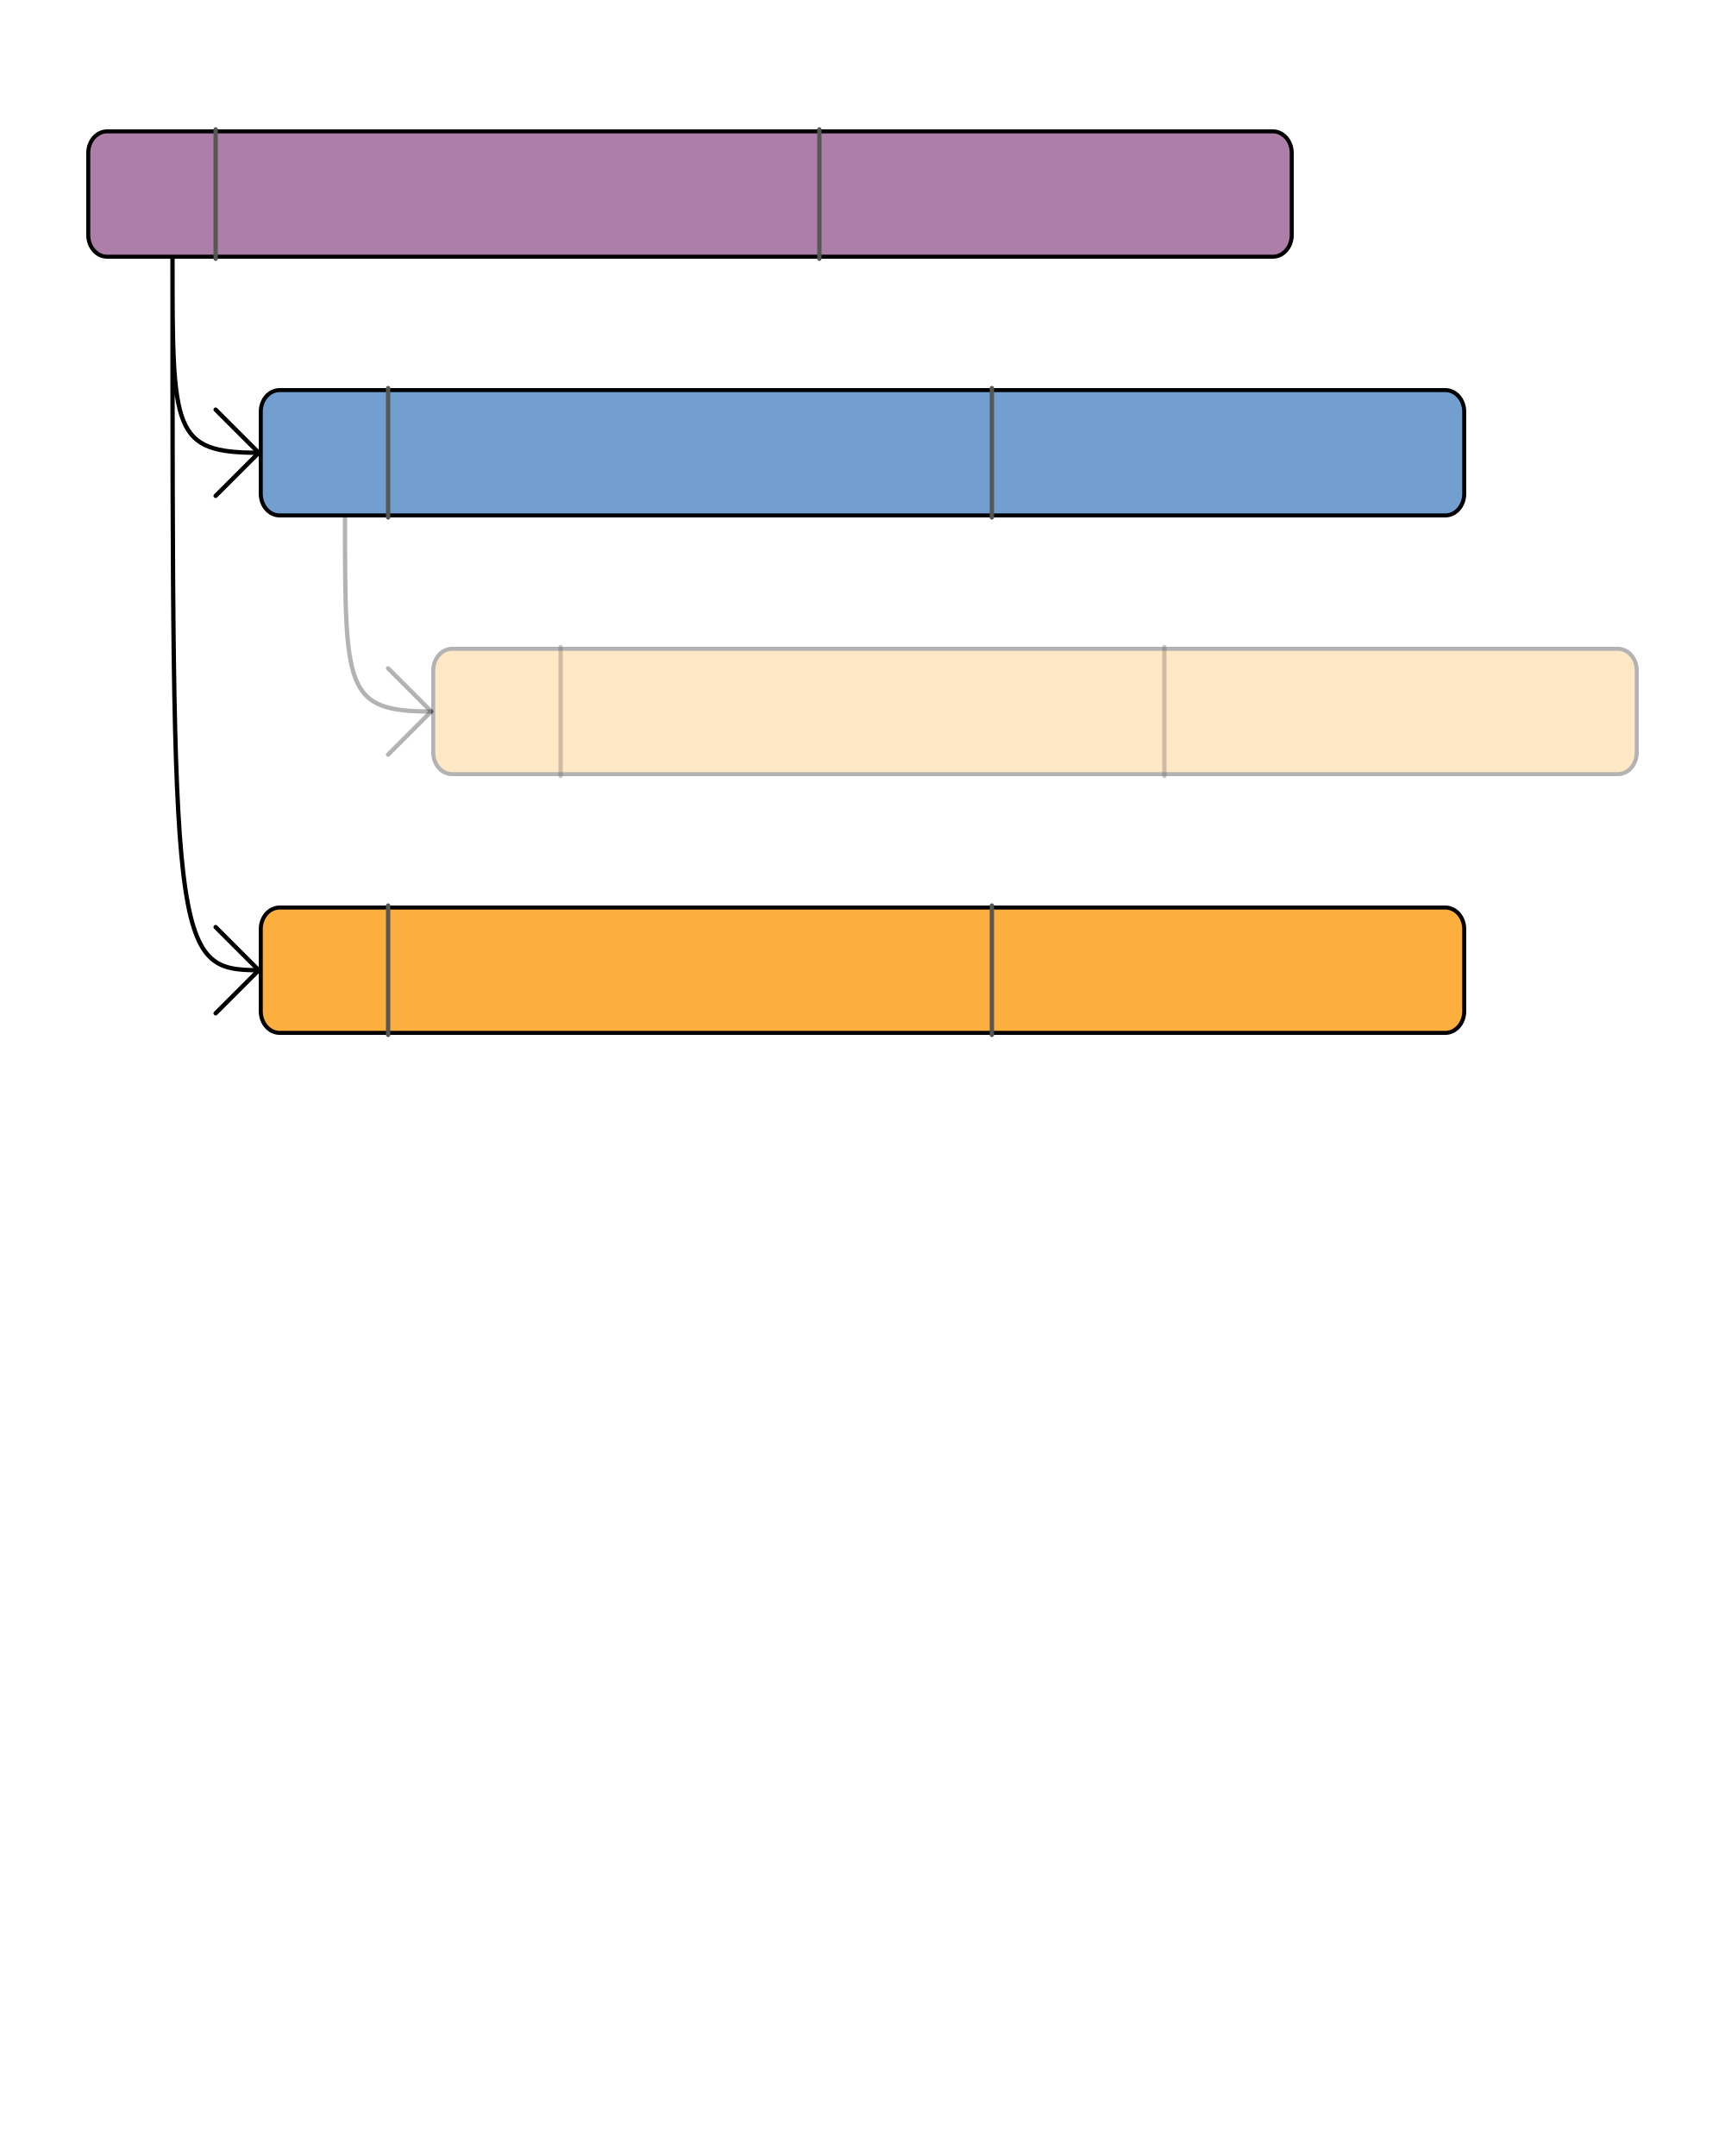
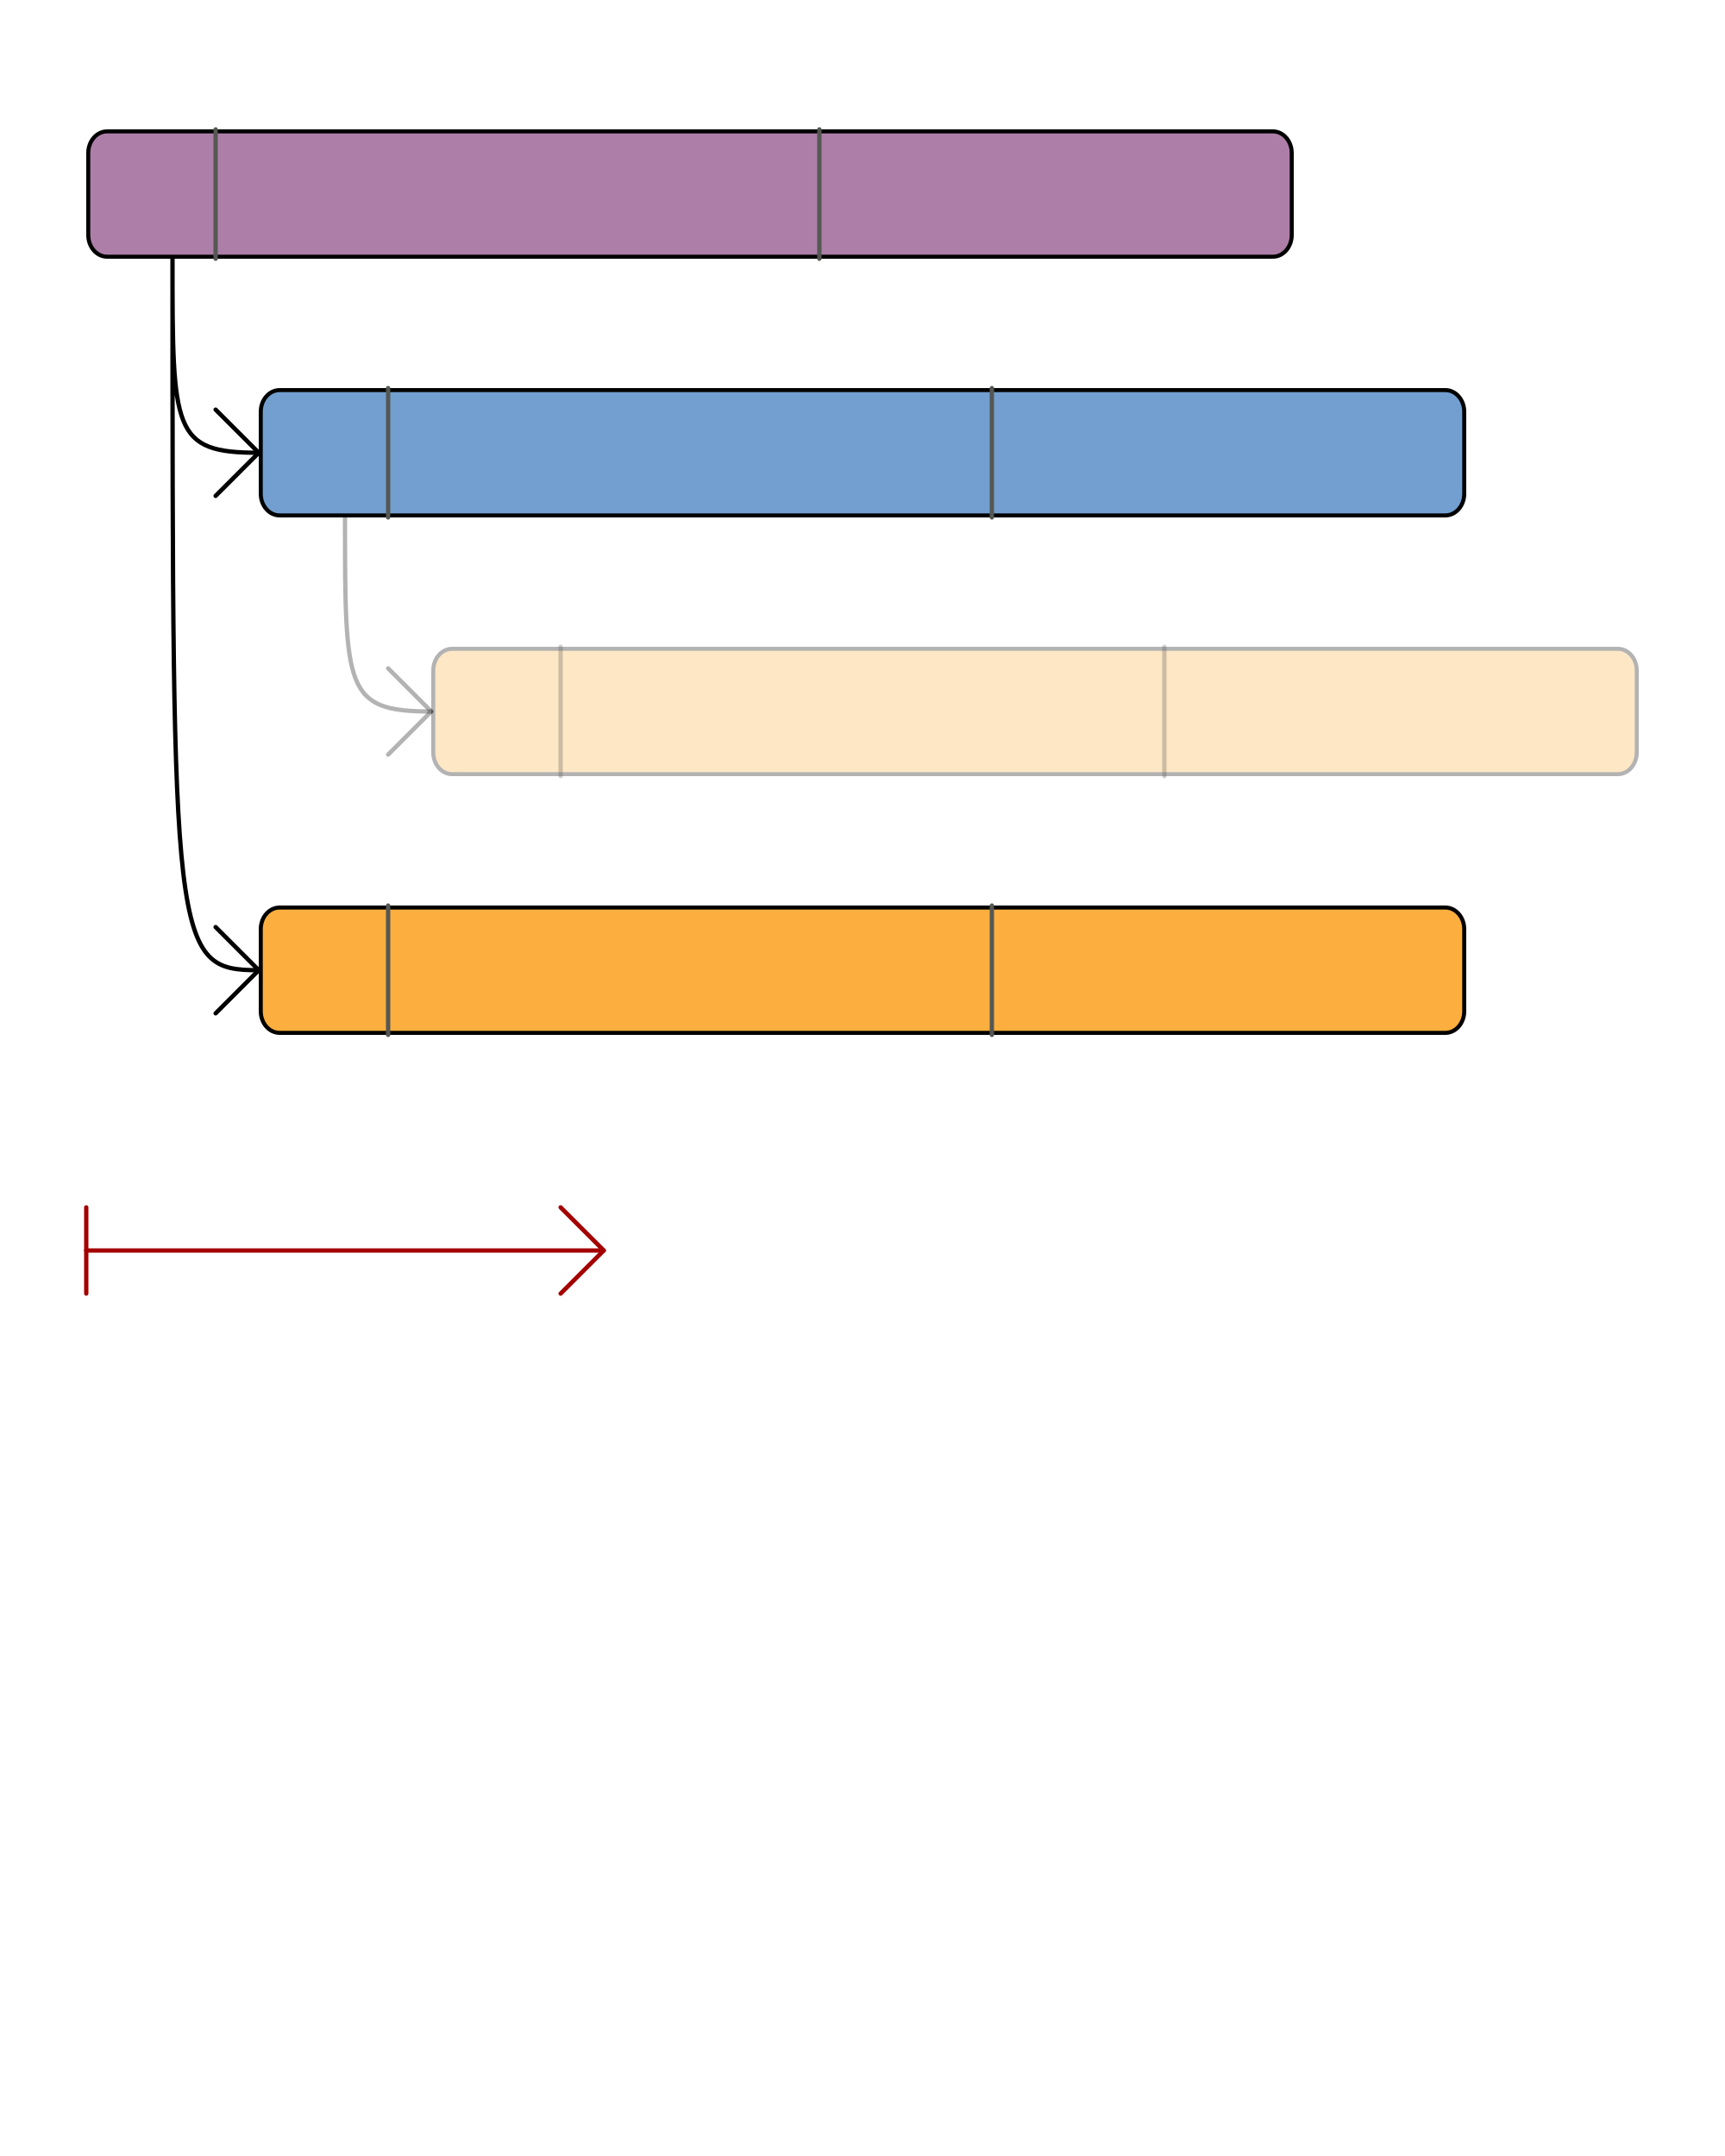
<svg xmlns="http://www.w3.org/2000/svg" width="400" height="500" id="svg2" version="1.1">
  <defs id="defs4">
    </defs>
  <g id="layer1" transform="translate(0,-552.3622)">
    <g id="g3709" transform="translate(0,20)" />
    <flowRoot xml:space="preserve" id="flowRoot4157" style="font-size:40px;font-style:normal;font-weight:normal;line-height:125%;letter-spacing:0px;word-spacing:0px;fill:#000000;fill-opacity:1;stroke:none;font-family:Sans">
      <flowRegion id="flowRegion4159">
        <rect id="rect4161" width="10.955" height="72.472" x="16.011" y="-53.933" />
      </flowRegion>
      <flowPara id="flowPara4163" />
    </flowRoot>
    <path style="fill:none;stroke:#000000;stroke-width:1px;stroke-linecap:round;stroke-linejoin:round;stroke-opacity:1" d="m 60,657.362 c -20,0 -20,-5 -20,-45 0,160 0,165 20,165" id="path4044" />
    <path style="fill:none;stroke:#000000;stroke-width:1px;stroke-linecap:round;stroke-linejoin:round;stroke-opacity:1" d="m 50,647.362 10,10 -10,10" id="path4048" />
    <path id="path4050" d="m 50,767.362 10,10 -10,10" style="fill:none;stroke:#000000;stroke-width:1px;stroke-linecap:round;stroke-linejoin:round;stroke-opacity:1" />
    <rect style="fill:#fcaf3e;stroke:#000000;stroke-width:0.936;stroke-linecap:round;stroke-linejoin:round;stroke-miterlimit:4;stroke-dasharray:none" id="rect3099" width="279.064" height="29.064" x="60.468" y="762.83" rx="4.374" ry="5.011" />
    <path style="fill:none;stroke:#555753;stroke-width:1px;stroke-linecap:round;stroke-linejoin:round;stroke-opacity:1" d="m 90,762.362 0,30" id="path3101" />
    <flowRoot xml:space="preserve" id="flowRoot3103" style="font-size:12.071px;font-style:normal;font-variant:normal;font-weight:normal;font-stretch:normal;text-align:center;line-height:125%;writing-mode:lr-tb;text-anchor:middle;fill:#000000;fill-opacity:1;stroke:none;font-family:Arial;-inkscape-font-specification:Arial" transform="matrix(1.656899,0,0,1.656899,-310.3941,642.2086)">
      <flowRegion id="flowRegion3105">
        <rect id="rect3107" width="18.106" height="18.106" x="223.547" y="72.517" style="font-size:12.071px" />
      </flowRegion>
      <flowPara id="flowPara3109">...</flowPara>
    </flowRoot>
    <flowRoot transform="matrix(1.656899,0,0,1.656899,-190.3941,642.2086)" style="font-size:12.071px;font-style:normal;font-variant:normal;font-weight:normal;font-stretch:normal;text-align:center;line-height:125%;writing-mode:lr-tb;text-anchor:middle;fill:#000000;fill-opacity:1;stroke:none;font-family:Arial;-inkscape-font-specification:Arial" id="flowRoot3111" xml:space="preserve">
      <flowRegion id="flowRegion3113">
        <rect style="font-size:12.071px" y="72.517" x="169.228" height="18.106" width="84.495" id="rect3115" />
      </flowRegion>
      <flowPara id="flowPara3117">slf4j-api</flowPara>
    </flowRoot>
    <path id="path3119" d="m 230,762.362 0,30" style="fill:none;stroke:#555753;stroke-width:1px;stroke-linecap:round;stroke-linejoin:round;stroke-opacity:1" />
    <flowRoot xml:space="preserve" id="flowRoot3121" style="font-size:12.071px;font-style:normal;font-variant:normal;font-weight:normal;font-stretch:normal;text-align:center;line-height:125%;writing-mode:lr-tb;text-anchor:middle;fill:#000000;fill-opacity:1;stroke:none;font-family:Arial;-inkscape-font-specification:Arial" transform="matrix(1.656899,0,0,1.656899,-130.394,642.2086)">
      <flowRegion id="flowRegion3123">
        <rect id="rect3125" width="66.389" height="18.106" x="217.511" y="72.517" style="font-size:12.071px" />
      </flowRegion>
      <flowPara id="flowPara3127">1.5.0</flowPara>
    </flowRoot>
    <rect style="fill:#729fcf;stroke:#000000;stroke-width:0.936;stroke-linecap:round;stroke-linejoin:round;stroke-miterlimit:4;stroke-dasharray:none" id="rect3129" width="279.064" height="29.064" x="60.468" y="642.83" rx="4.374" ry="5.011" />
    <path style="fill:none;stroke:#555753;stroke-width:1px;stroke-linecap:round;stroke-linejoin:round;stroke-opacity:1" d="m 90,642.362 0,30" id="path3131" />
    <flowRoot xml:space="preserve" id="flowRoot3133" style="font-size:12.071px;font-style:normal;font-variant:normal;font-weight:normal;font-stretch:normal;text-align:center;line-height:125%;writing-mode:lr-tb;text-anchor:middle;fill:#000000;fill-opacity:1;stroke:none;font-family:Arial;-inkscape-font-specification:Arial" transform="matrix(1.656899,0,0,1.656899,-310.3941,522.2086)">
      <flowRegion id="flowRegion3135">
        <rect id="rect3137" width="18.106" height="18.106" x="223.547" y="72.517" style="font-size:12.071px" />
      </flowRegion>
      <flowPara id="flowPara3139">...</flowPara>
    </flowRoot>
    <flowRoot transform="matrix(1.656899,0,0,1.656899,-190.3941,522.2086)" style="font-size:12.071px;font-style:normal;font-variant:normal;font-weight:normal;font-stretch:normal;text-align:center;line-height:125%;writing-mode:lr-tb;text-anchor:middle;fill:#000000;fill-opacity:1;stroke:none;font-family:Arial;-inkscape-font-specification:Arial" id="flowRoot3141" xml:space="preserve">
      <flowRegion id="flowRegion3143">
        <rect style="font-size:12.071px" y="72.517" x="169.228" height="18.106" width="84.495" id="rect3145" />
      </flowRegion>
      <flowPara id="flowPara3147">a</flowPara>
    </flowRoot>
    <path id="path3149" d="m 230,642.362 0,30" style="fill:none;stroke:#555753;stroke-width:1px;stroke-linecap:round;stroke-linejoin:round;stroke-opacity:1" />
    <flowRoot xml:space="preserve" id="flowRoot3151" style="font-size:12.071px;font-style:normal;font-variant:normal;font-weight:normal;font-stretch:normal;text-align:center;line-height:125%;writing-mode:lr-tb;text-anchor:middle;fill:#000000;fill-opacity:1;stroke:none;font-family:Arial;-inkscape-font-specification:Arial" transform="matrix(1.656899,0,0,1.656899,-130.394,522.2086)">
      <flowRegion id="flowRegion3153">
        <rect id="rect3155" width="66.389" height="18.106" x="217.511" y="72.517" style="font-size:12.071px" />
      </flowRegion>
      <flowPara id="flowPara3157">1.0.0</flowPara>
    </flowRoot>
    <rect ry="5.011" rx="4.374" y="702.83" x="100.468" height="29.064" width="279.064" id="rect3159" style="fill:#fcaf3e;stroke:#000000;stroke-width:0.936;stroke-linecap:round;stroke-linejoin:round;stroke-miterlimit:4;stroke-dasharray:none;opacity:0.3" />
    <path id="path3161" d="m 130,702.362 0,30" style="fill:none;stroke:#555753;stroke-width:1px;stroke-linecap:round;stroke-linejoin:round;stroke-opacity:1;opacity:0.3" />
    <flowRoot transform="matrix(1.656899,0,0,1.656899,-270.3941,582.2086)" style="font-size:12.071px;font-style:normal;font-variant:normal;font-weight:normal;font-stretch:normal;text-align:center;line-height:125%;writing-mode:lr-tb;text-anchor:middle;fill:#000000;fill-opacity:1;stroke:none;font-family:Arial;-inkscape-font-specification:Arial;opacity:0.3" id="flowRoot3163" xml:space="preserve">
      <flowRegion id="flowRegion3165">
        <rect style="font-size:12.071px" y="72.517" x="223.547" height="18.106" width="18.106" id="rect3167" />
      </flowRegion>
      <flowPara id="flowPara3169">...</flowPara>
    </flowRoot>
    <flowRoot xml:space="preserve" id="flowRoot3171" style="font-size:12.071px;font-style:normal;font-variant:normal;font-weight:normal;font-stretch:normal;text-align:center;line-height:125%;writing-mode:lr-tb;text-anchor:middle;fill:#000000;fill-opacity:1;stroke:none;font-family:Arial;-inkscape-font-specification:Arial;opacity:0.3" transform="matrix(1.656899,0,0,1.656899,-150.3941,582.2086)">
      <flowRegion id="flowRegion3173">
        <rect id="rect3175" width="84.495" height="18.106" x="169.228" y="72.517" style="font-size:12.071px" />
      </flowRegion>
      <flowPara id="flowPara3177">slf4j-api</flowPara>
    </flowRoot>
    <path style="fill:none;stroke:#555753;stroke-width:1px;stroke-linecap:round;stroke-linejoin:round;stroke-opacity:1;opacity:0.3" d="m 270,702.362 0,30" id="path3179" />
    <flowRoot transform="matrix(1.656899,0,0,1.656899,-90.39405,582.2086)" style="font-size:12.071px;font-style:normal;font-variant:normal;font-weight:normal;font-stretch:normal;text-align:center;line-height:125%;writing-mode:lr-tb;text-anchor:middle;fill:#000000;fill-opacity:1;stroke:none;font-family:Arial;-inkscape-font-specification:Arial;opacity:0.3" id="flowRoot3181" xml:space="preserve">
      <flowRegion id="flowRegion3183">
        <rect style="font-size:12.071px" y="72.517" x="217.511" height="18.106" width="66.389" id="rect3185" />
      </flowRegion>
      <flowPara id="flowPara3187">1.7.0</flowPara>
    </flowRoot>
    <path id="path3189" d="m 100,717.362 c -20,0 -20,-5 -20,-45" style="fill:none;stroke:#000000;stroke-width:1px;stroke-linecap:round;stroke-linejoin:round;stroke-opacity:1;opacity:0.3" />
    <path id="path3191" d="m 90,707.362 10,10 -10,10" style="fill:none;stroke:#000000;stroke-width:1px;stroke-linecap:round;stroke-linejoin:round;stroke-opacity:1;opacity:0.3" />
    <rect ry="5.011" rx="4.374" y="582.83" x="20.468" height="29.064" width="279.064" id="rect3199" style="fill:#ad7fa8;stroke:#000000;stroke-width:0.936;stroke-linecap:round;stroke-linejoin:round;stroke-miterlimit:4;stroke-dasharray:none" />
    <path id="path3201" d="m 50,582.362 0,30" style="fill:none;stroke:#555753;stroke-width:1px;stroke-linecap:round;stroke-linejoin:round;stroke-opacity:1" />
    <flowRoot transform="matrix(1.656899,0,0,1.656899,-350.3941,462.2086)" style="font-size:12.071px;font-style:normal;font-variant:normal;font-weight:normal;font-stretch:normal;text-align:center;line-height:125%;writing-mode:lr-tb;text-anchor:middle;fill:#000000;fill-opacity:1;stroke:none;font-family:Arial;-inkscape-font-specification:Arial" id="flowRoot3203" xml:space="preserve">
      <flowRegion id="flowRegion3205">
        <rect style="font-size:12.071px" y="72.517" x="223.547" height="18.106" width="18.106" id="rect3207" />
      </flowRegion>
      <flowPara id="flowPara3209">...</flowPara>
    </flowRoot>
    <flowRoot xml:space="preserve" id="flowRoot3211" style="font-size:12.071px;font-style:normal;font-variant:normal;font-weight:normal;font-stretch:normal;text-align:center;line-height:125%;writing-mode:lr-tb;text-anchor:middle;fill:#000000;fill-opacity:1;stroke:none;font-family:Arial;-inkscape-font-specification:Arial" transform="matrix(1.656899,0,0,1.656899,-230.3941,462.2086)">
      <flowRegion id="flowRegion3213">
        <rect id="rect3215" width="84.495" height="18.106" x="169.228" y="72.517" style="font-size:12.071px" />
      </flowRegion>
      <flowPara id="flowPara3217">myproject</flowPara>
    </flowRoot>
    <path style="fill:none;stroke:#555753;stroke-width:1px;stroke-linecap:round;stroke-linejoin:round;stroke-opacity:1" d="m 190,582.362 0,30" id="path3219" />
    <flowRoot transform="matrix(1.656899,0,0,1.656899,-170.394,462.2086)" style="font-size:12.071px;font-style:normal;font-variant:normal;font-weight:normal;font-stretch:normal;text-align:center;line-height:125%;writing-mode:lr-tb;text-anchor:middle;fill:#000000;fill-opacity:1;stroke:none;font-family:Arial;-inkscape-font-specification:Arial" id="flowRoot3221" xml:space="preserve">
      <flowRegion id="flowRegion3223">
        <rect style="font-size:12.071px" y="72.517" x="217.511" height="18.106" width="66.389" id="rect3225" />
      </flowRegion>
      <flowPara id="flowPara3227">1.0.0</flowPara>
    </flowRoot>
+     <flowRoot xml:space="preserve" id="flowRoot3127" style="font-size:12.071px;font-style:normal;font-variant:normal;font-weight:normal;font-stretch:normal;text-align:start;line-height:125%;writing-mode:lr-tb;text-anchor:start;fill:#a40000;fill-opacity:1;stroke:none;font-family:Arial;-inkscape-font-specification:Arial" transform="matrix(1.656899,0,0,1.656899,-290.3938,882.2087)">
+       <flowRegion id="flowRegion3129">
+         <rect id="rect3131" width="223.309" height="30.177" x="187.334" y="60.446" style="font-size:12.071px;text-align:start;text-anchor:start;fill:#a40000" />
+       </flowRegion>
+       <flowPara id="flowPara3135">Conflict detected</flowPara>
+       <flowPara id="flowPara3105">Highest level wins</flowPara>
+     </flowRoot>
+     <flowRoot xml:space="preserve" id="flowRoot4024" style="font-size:7.242px;font-style:normal;font-variant:normal;font-weight:normal;font-stretch:normal;text-align:end;line-height:125%;writing-mode:lr-tb;text-anchor:end;fill:#a40000;fill-opacity:1;stroke:none;font-family:Arial;-inkscape-font-specification:Arial" transform="matrix(1.656899,0,0,1.656899,-260.3826,612.5034)">
+       <flowRegion id="flowRegion4026">
+         <rect id="rect4028" width="42.248" height="12.071" x="295.964" y="-0.085" style="font-size:7.242px;text-align:end;text-anchor:end;fill:#a40000" />
+       </flowRegion>
+       <flowPara id="flowPara4030">level  0</flowPara>
+     </flowRoot>
+     <flowRoot transform="matrix(1.656899,0,0,1.656899,-220.3829,672.5031)" style="font-size:7.242px;font-style:normal;font-variant:normal;font-weight:normal;font-stretch:normal;text-align:end;line-height:125%;writing-mode:lr-tb;text-anchor:end;fill:#a40000;fill-opacity:1;stroke:none;font-family:Arial;-inkscape-font-specification:Arial" id="flowRoot3120" xml:space="preserve">
+       <flowRegion id="flowRegion3122">
+         <rect style="font-size:7.242px;text-align:end;text-anchor:end;fill:#a40000" y="-0.085" x="295.964" height="12.071" width="42.248" id="rect3124" />
+       </flowRegion>
+       <flowPara id="flowPara3126">level  -1</flowPara>
+     </flowRoot>
+     <flowRoot xml:space="preserve" id="flowRoot3128" style="font-size:7.242px;font-style:normal;font-variant:normal;font-weight:normal;font-stretch:normal;text-align:end;line-height:125%;writing-mode:lr-tb;text-anchor:end;fill:#a40000;fill-opacity:1;stroke:none;font-family:Arial;-inkscape-font-specification:Arial" transform="matrix(1.656899,0,0,1.656899,-220.3829,792.5031)">
+       <flowRegion id="flowRegion3130">
+         <rect id="rect3132" width="42.248" height="12.071" x="295.964" y="-0.085" style="font-size:7.242px;text-align:end;text-anchor:end;fill:#a40000" />
+       </flowRegion>
+       <flowPara id="flowPara3134">level  -1</flowPara>
+     </flowRoot>
+     <flowRoot transform="matrix(1.656899,0,0,1.656899,-180.3829,732.5031)" style="font-size:7.242px;font-style:normal;font-variant:normal;font-weight:normal;font-stretch:normal;text-align:end;line-height:125%;writing-mode:lr-tb;text-anchor:end;fill:#a40000;fill-opacity:1;stroke:none;font-family:Arial;-inkscape-font-specification:Arial" id="flowRoot3136" xml:space="preserve">
+       <flowRegion id="flowRegion3138">
+         <rect style="font-size:7.242px;text-align:end;text-anchor:end;fill:#a40000" y="-0.085" x="295.964" height="12.071" width="42.248" id="rect3140" />
+       </flowRegion>
+       <flowPara id="flowPara3142">level  -2</flowPara>
+     </flowRoot>
+     <path style="color:#000000;fill:none;stroke:#a40000;stroke-width:1px;stroke-linecap:round;stroke-linejoin:round;stroke-miterlimit:4;stroke-opacity:1;stroke-dasharray:none;stroke-dashoffset:0;marker:none;visibility:visible;display:inline;overflow:visible;enable-background:accumulate" d="m 20,842.362 120,0" id="path3105" />
+     <path style="color:#000000;fill:none;stroke:#a40000;stroke-width:1px;stroke-linecap:round;stroke-linejoin:round;stroke-miterlimit:4;stroke-opacity:1;stroke-dasharray:none;stroke-dashoffset:0;marker:none;visibility:visible;display:inline;overflow:visible;enable-background:accumulate" d="m 20,832.362 0,20" id="path3107" />
+     <path style="color:#000000;fill:none;stroke:#a40000;stroke-width:1px;stroke-linecap:round;stroke-linejoin:round;stroke-miterlimit:4;stroke-opacity:1;stroke-dasharray:none;stroke-dashoffset:0;marker:none;visibility:visible;display:inline;overflow:visible;enable-background:accumulate" d="m 130,832.362 10,10 -10,10" id="path3109" />
+     <flowRoot transform="matrix(1.656899,0,0,1.656899,-490.3943,820.7086)" style="font-size:7.242px;font-style:normal;font-variant:normal;font-weight:normal;font-stretch:normal;text-align:center;line-height:125%;writing-mode:lr-tb;text-anchor:middle;fill:#a40000;fill-opacity:1;stroke:none;font-family:Arial;-inkscape-font-specification:Arial" id="flowRoot3879" xml:space="preserve">
+       <flowRegion id="flowRegion3881">
+         <rect style="font-size:7.242px;text-align:center;text-anchor:middle;fill:#a40000" y="0.998" x="308.042" height="12.071" width="72.424" id="rect3883" />
+       </flowRegion>
+       <flowPara id="flowPara3885">level</flowPara>
+     </flowRoot>
  </g>
</svg>
